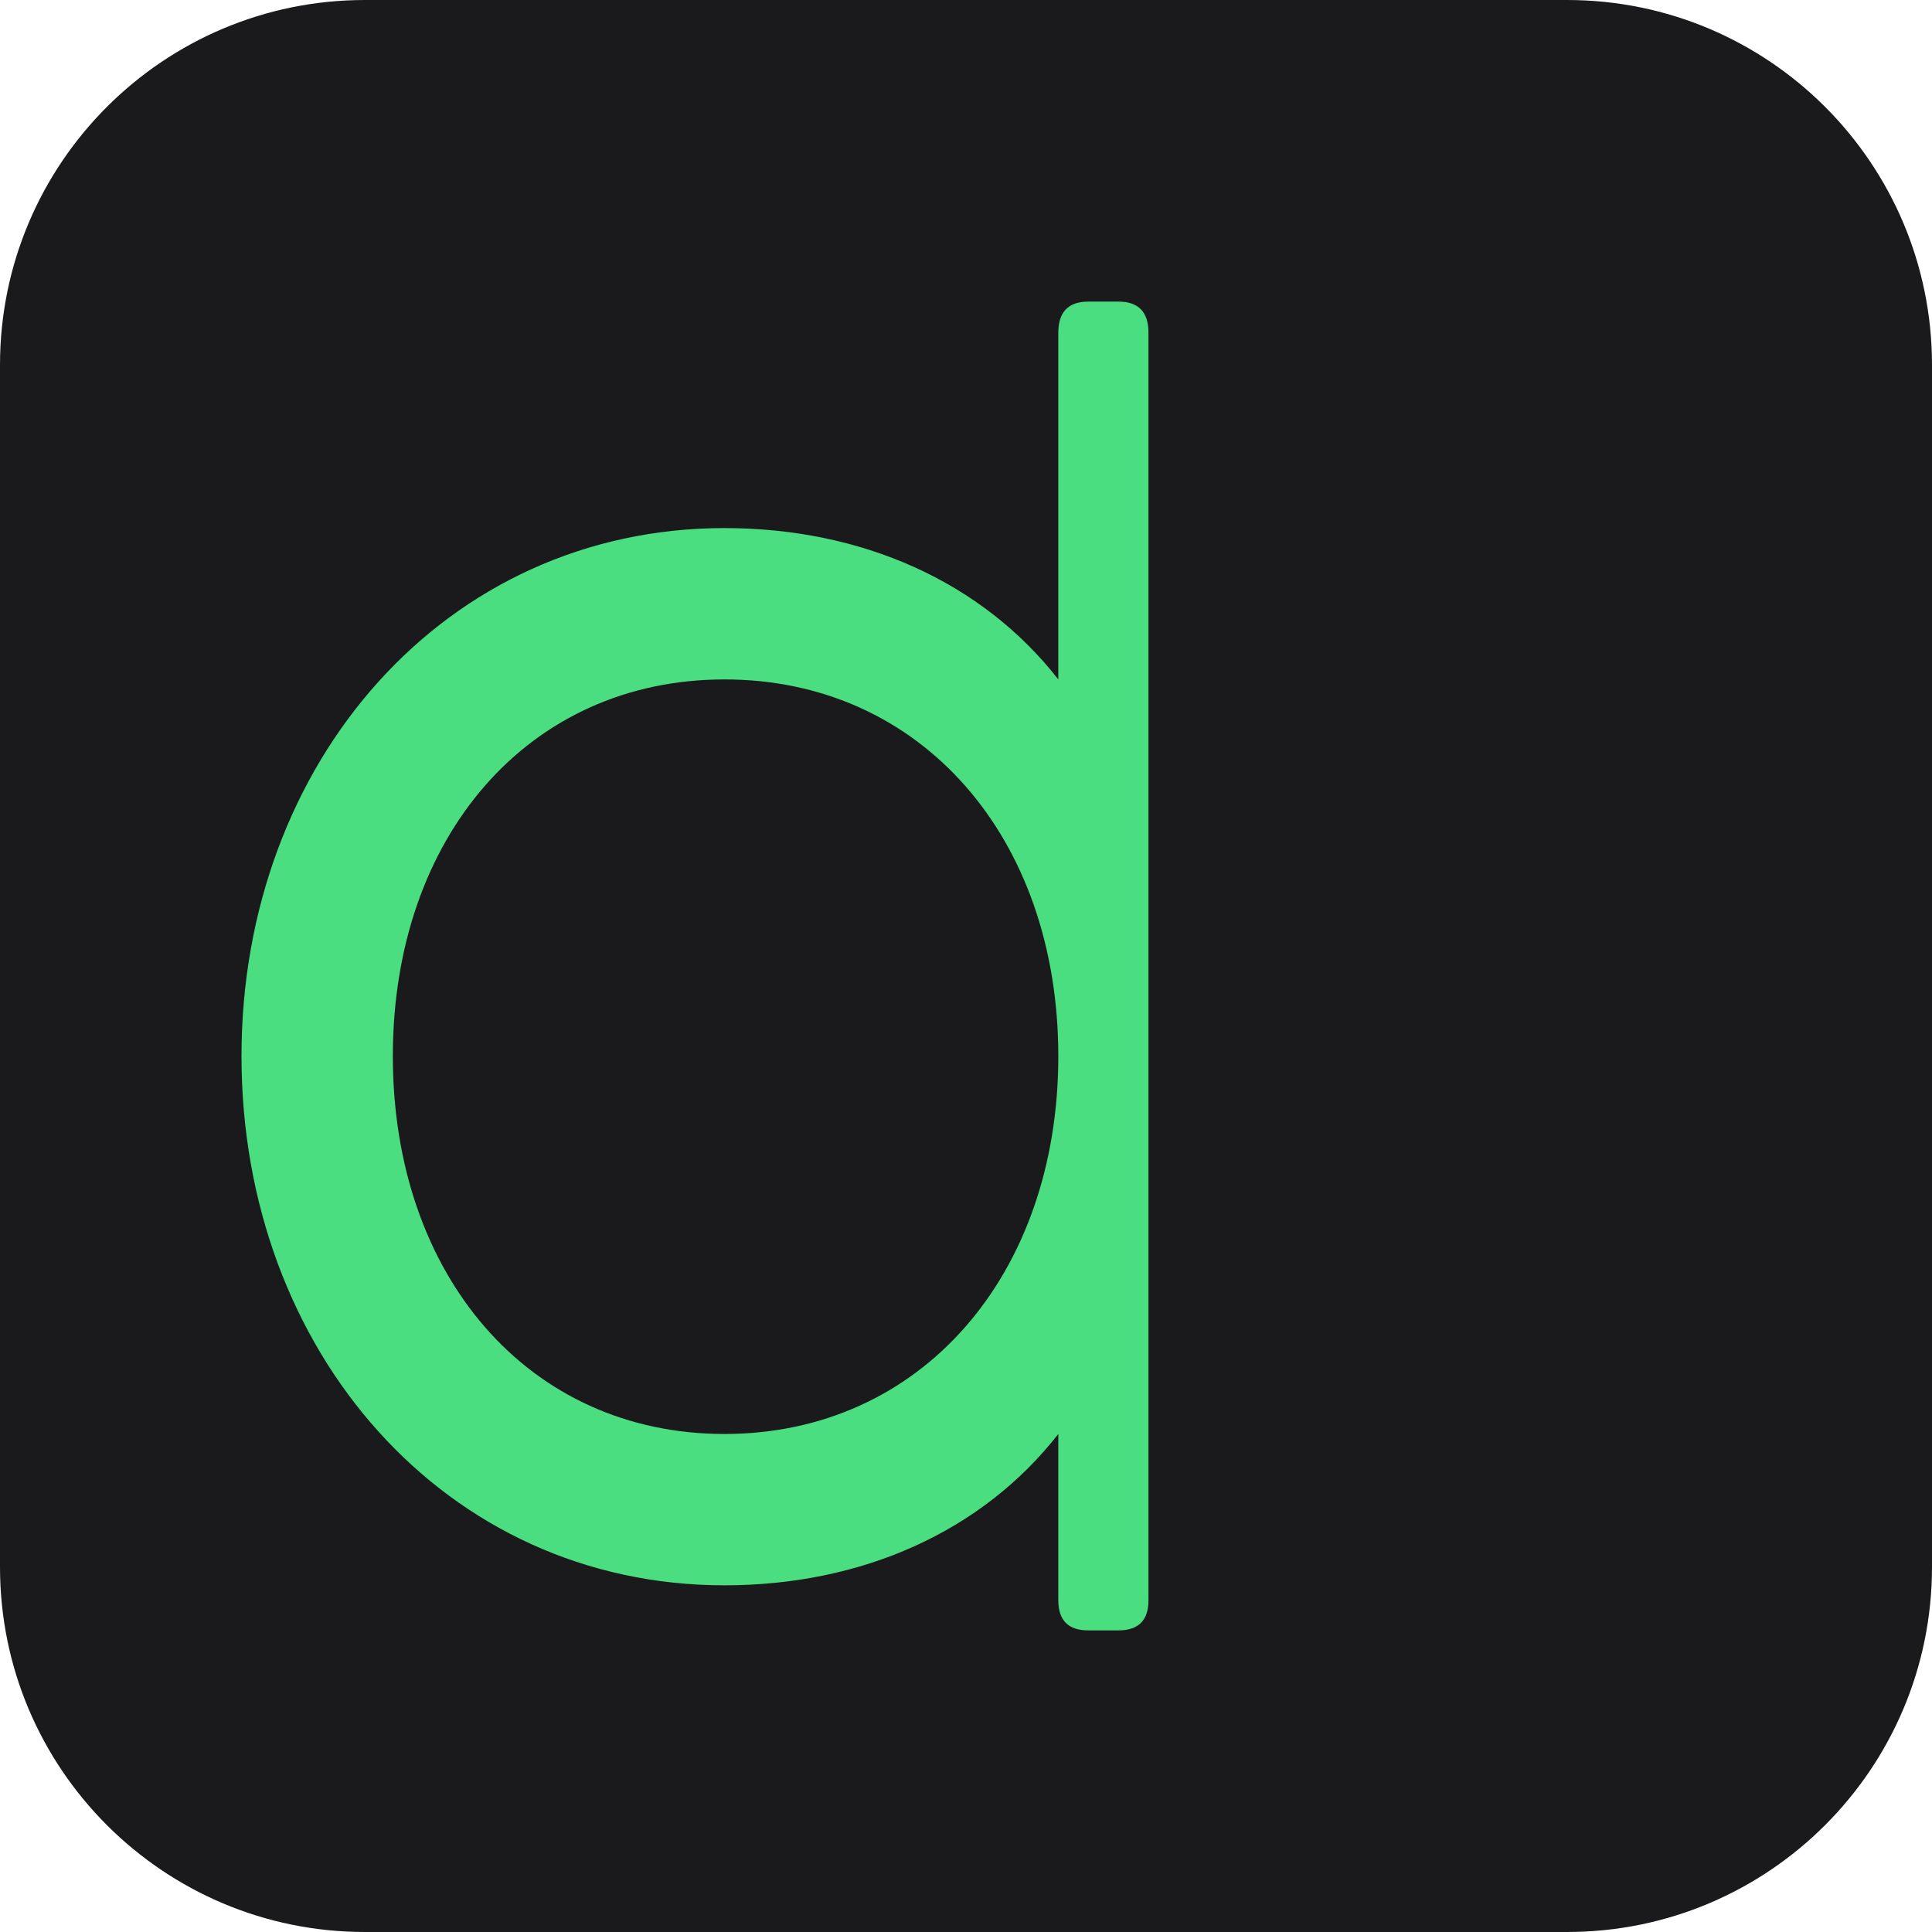
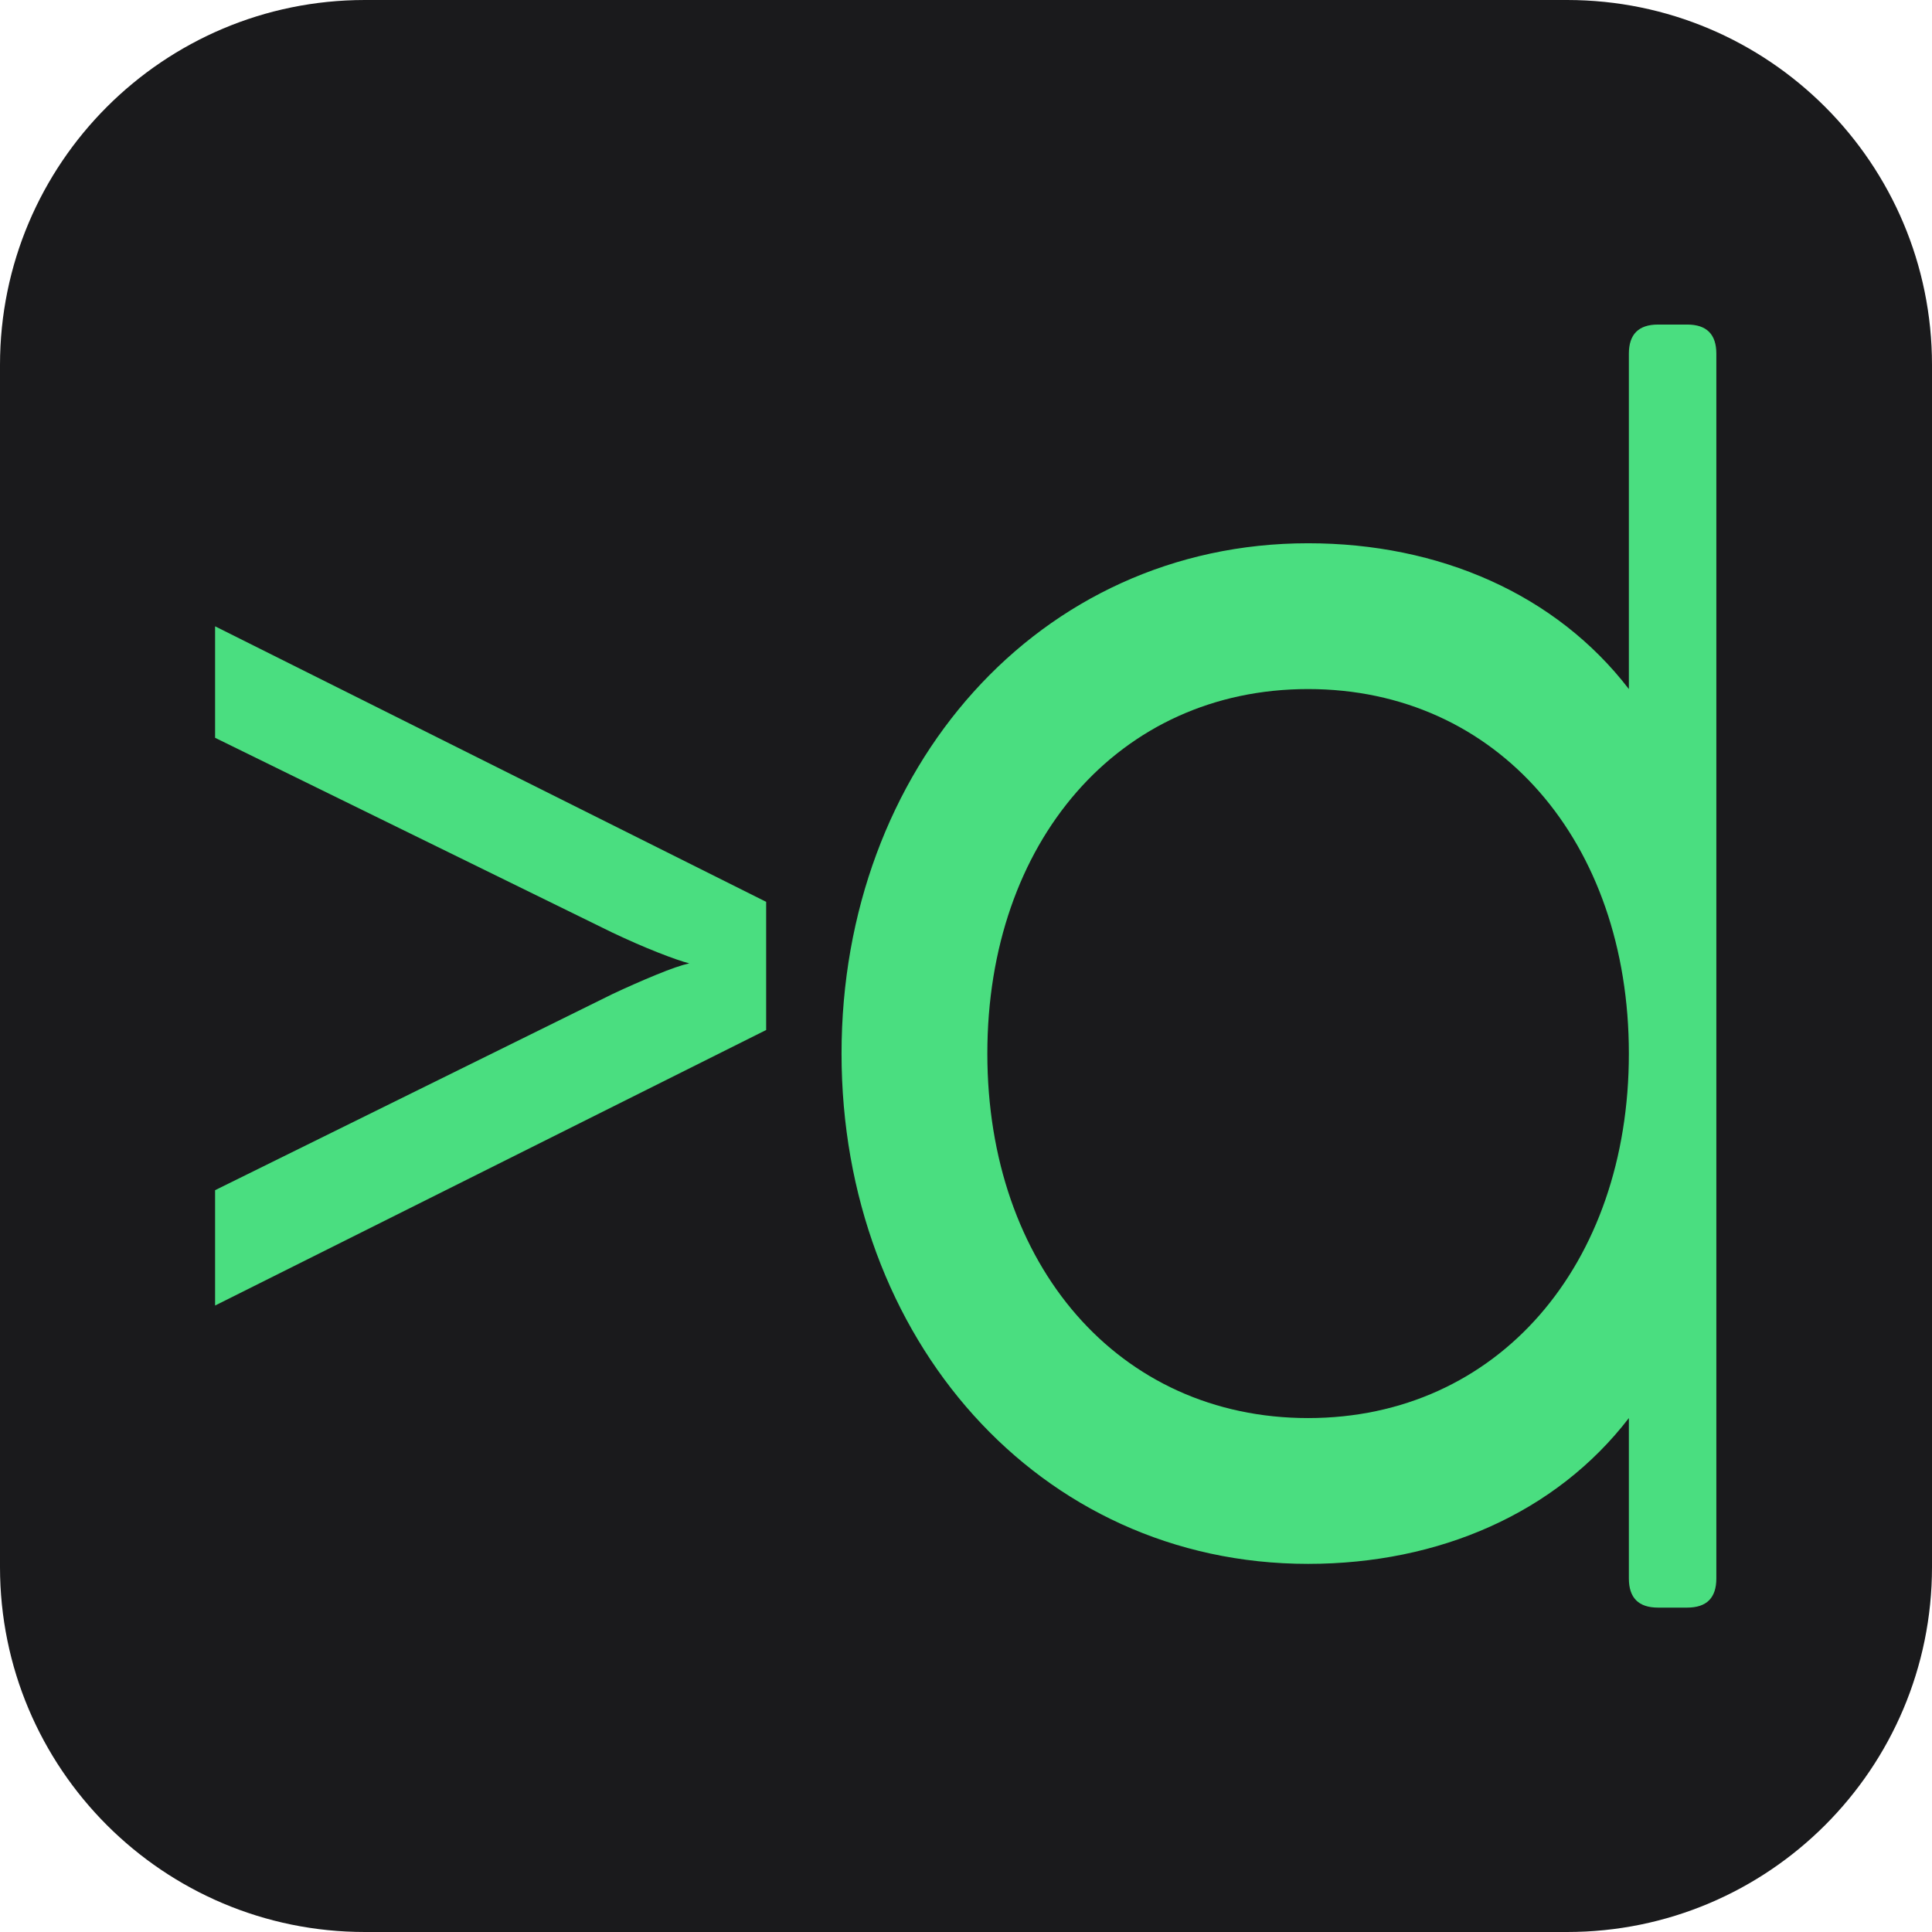
<svg xmlns="http://www.w3.org/2000/svg" viewBox="0 0 180 180" width="180" height="180">
  <defs>
    <clipPath id="rounded">
      <rect width="180" height="180" rx="34" />
    </clipPath>
  </defs>
  <g clip-path="url(#rounded)">
    <rect width="180" height="180" fill="#1A1A1C" />
-     <path d="       M 107.0 31.0       L 107.0 149.1       Q 107.0 151.9 104.2 151.9       L 101.4 151.9       Q 98.6 151.9 98.6 149.1       L 98.6 133.6       C 91.5 142.7 80.3 147.7 67.5 147.7       C 41.5 147.7 22.5 125.9 22.5 98.4       C 22.5 71.0 41.5 49.2 67.5 49.2       C 80.3 49.2 91.5 54.2 98.6 63.3       L 98.6 31.0       Q 98.6 28.1 101.4 28.1       L 104.2 28.1       Q 107.0 28.1 107.0 31.0       Z       M 67.5 133.6       C 85.8 133.6 98.6 118.8 98.6 98.4       C 98.6 78.0 85.8 63.3 67.5 63.3       C 49.2 63.3 36.6 78.0 36.6 98.4       C 36.6 118.8 49.2 133.6 67.5 133.6       Z     " fill="#4ADE80" fill-rule="evenodd" />
+     <g transform="translate(9.89 50.59) scale(0.1194)">
+       <path d="M85 65V152L395 304Q414 313 430.5 319.5Q447 326 455 328Q446 330 429 337Q412 344 395 352L85 505V595L515 380V280Z" fill="#4ADE80" />
+     </g>
+     <g transform="translate(56.67 3.07) scale(0.3396)">
+       <path d="         M 304 88         L 304 424         Q 304 432 296 432         L 288 432         Q 280 432 280 424         L 280 380         C 260 406 228 420 192 420         C 118 420 64 358 64 280         C 64 202 118 140 192 140         C 228 140 260 154 280 180         L 280 88         Q 280 80 288 80         L 296 80         Q 304 80 304 88         Z         M 192 380         C 244 380 280 338 280 280         C 280 222 244 180 192 180         C 140 180 104 222 104 280         C 104 338 140 380 192 380         Z       " fill="#4ADE80" fill-rule="evenodd" />
+     </g>
  </g>
</svg>
